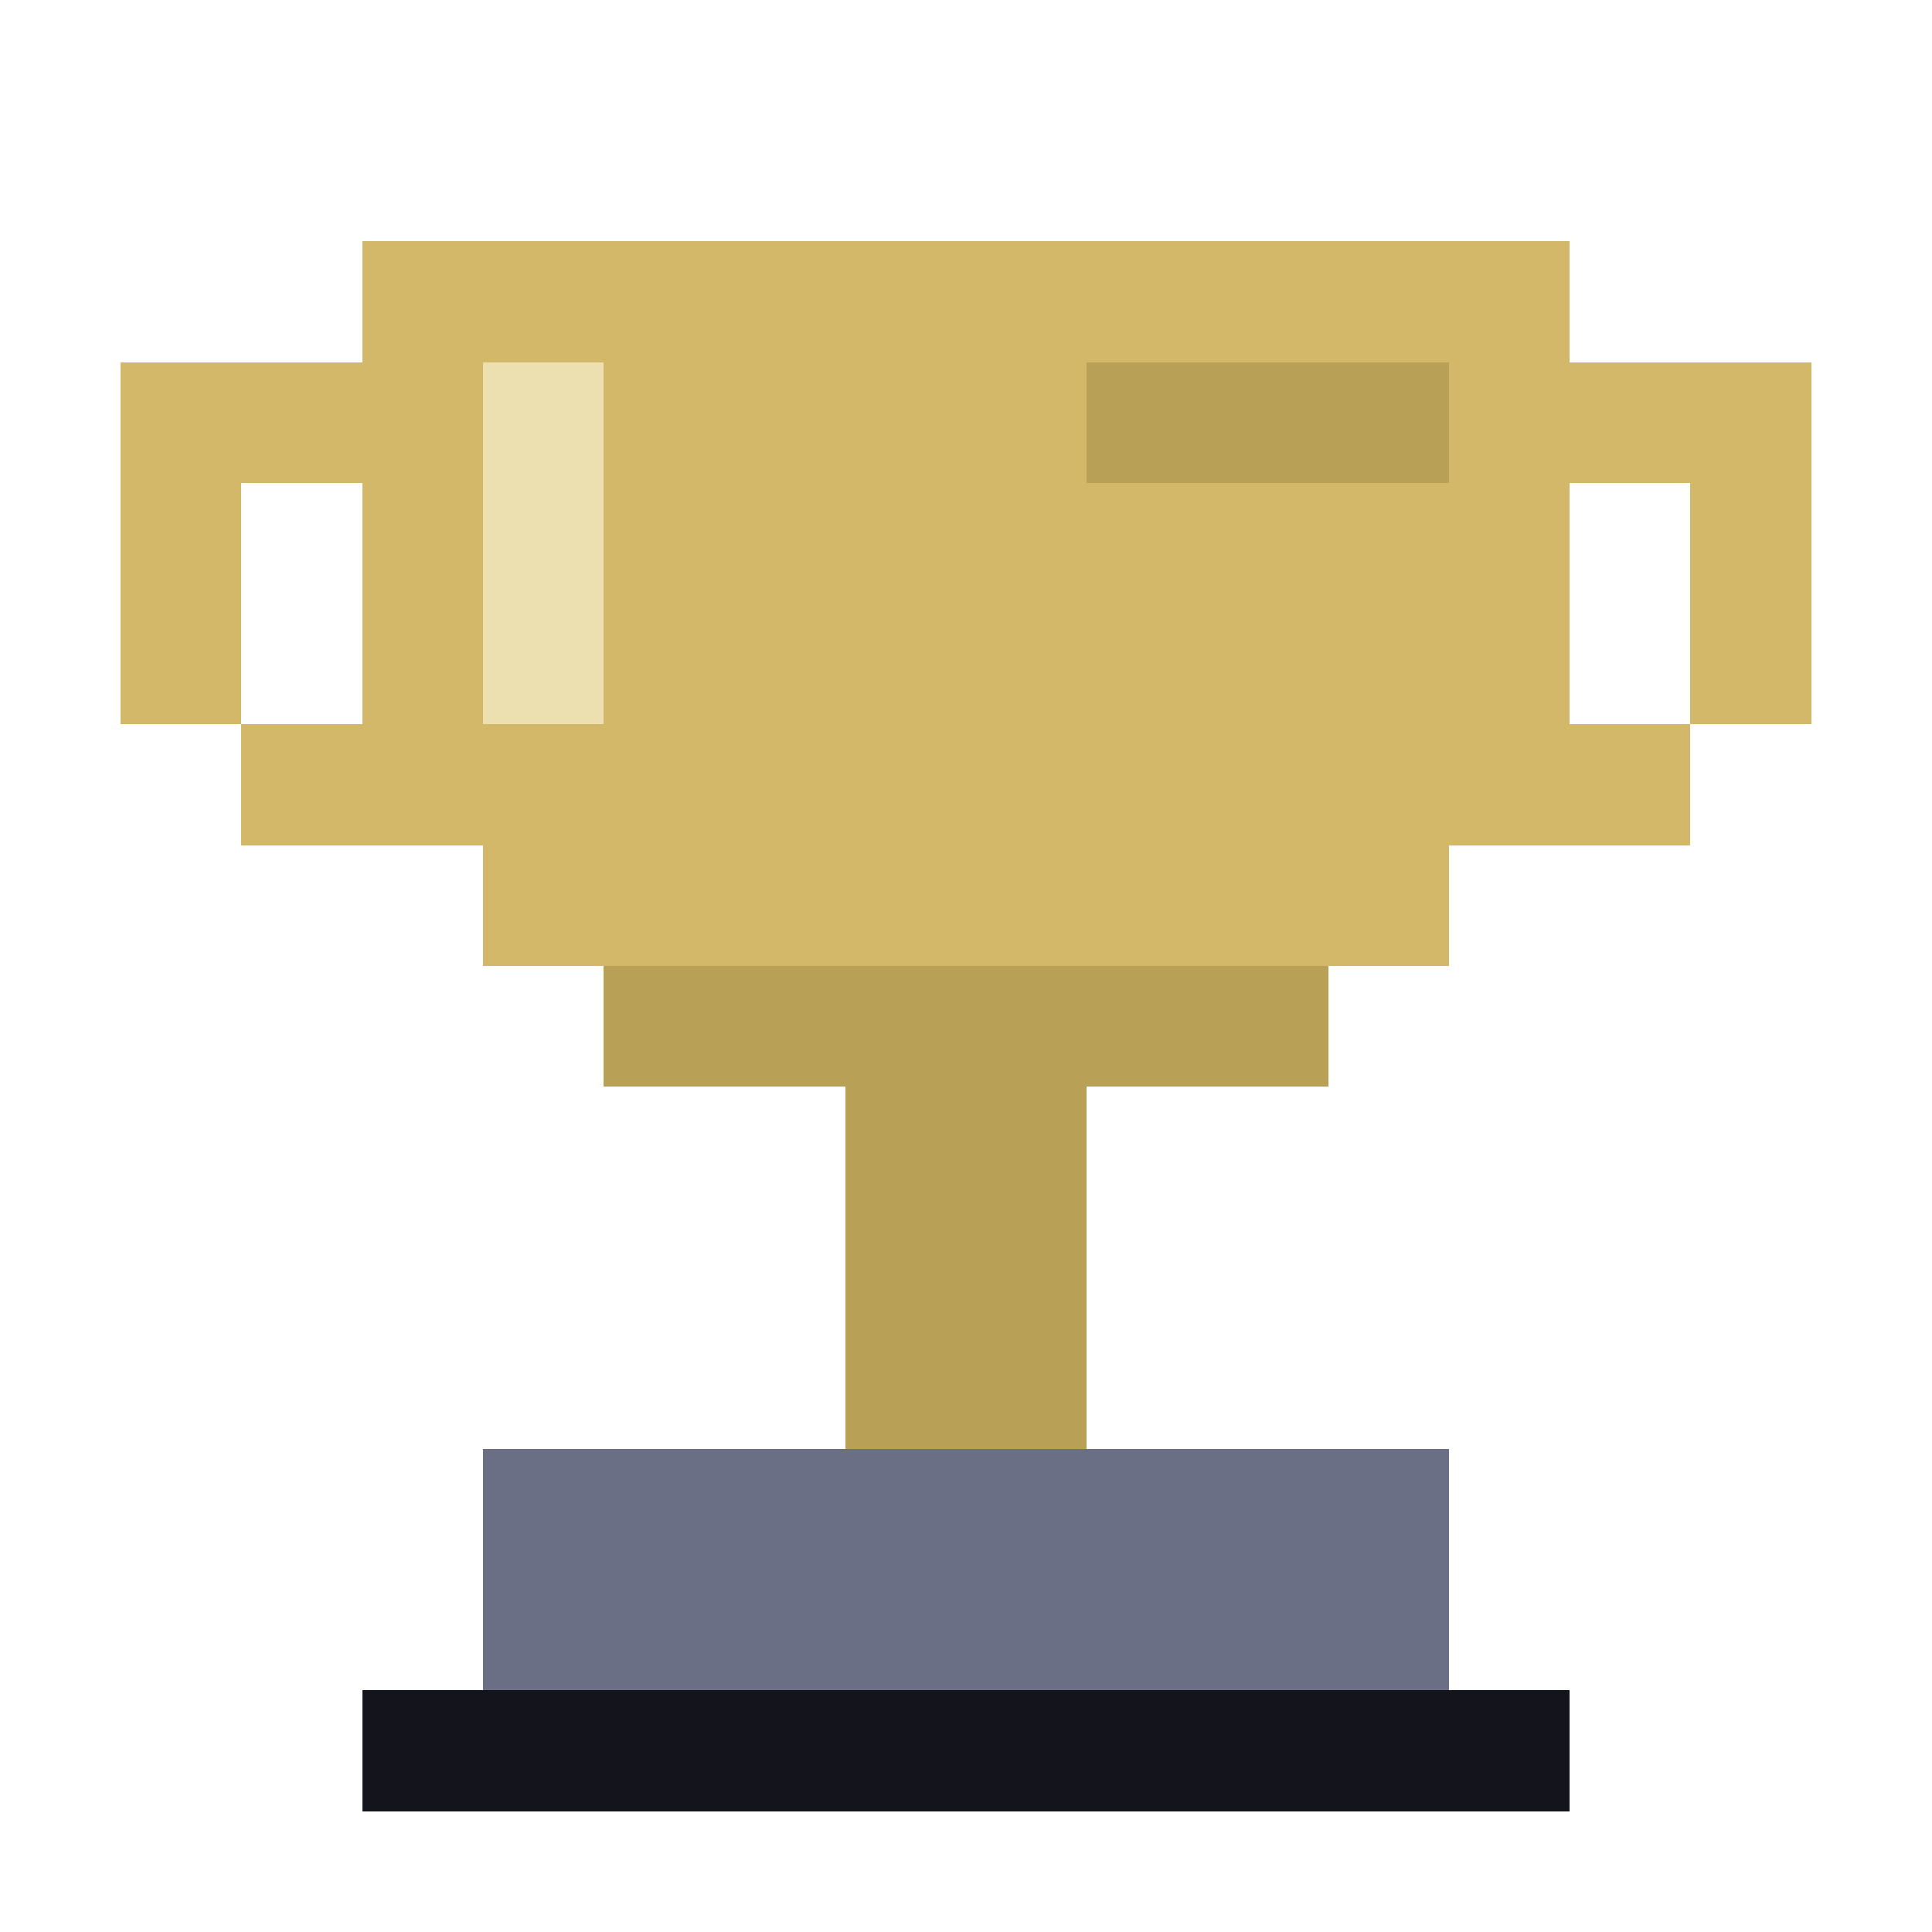
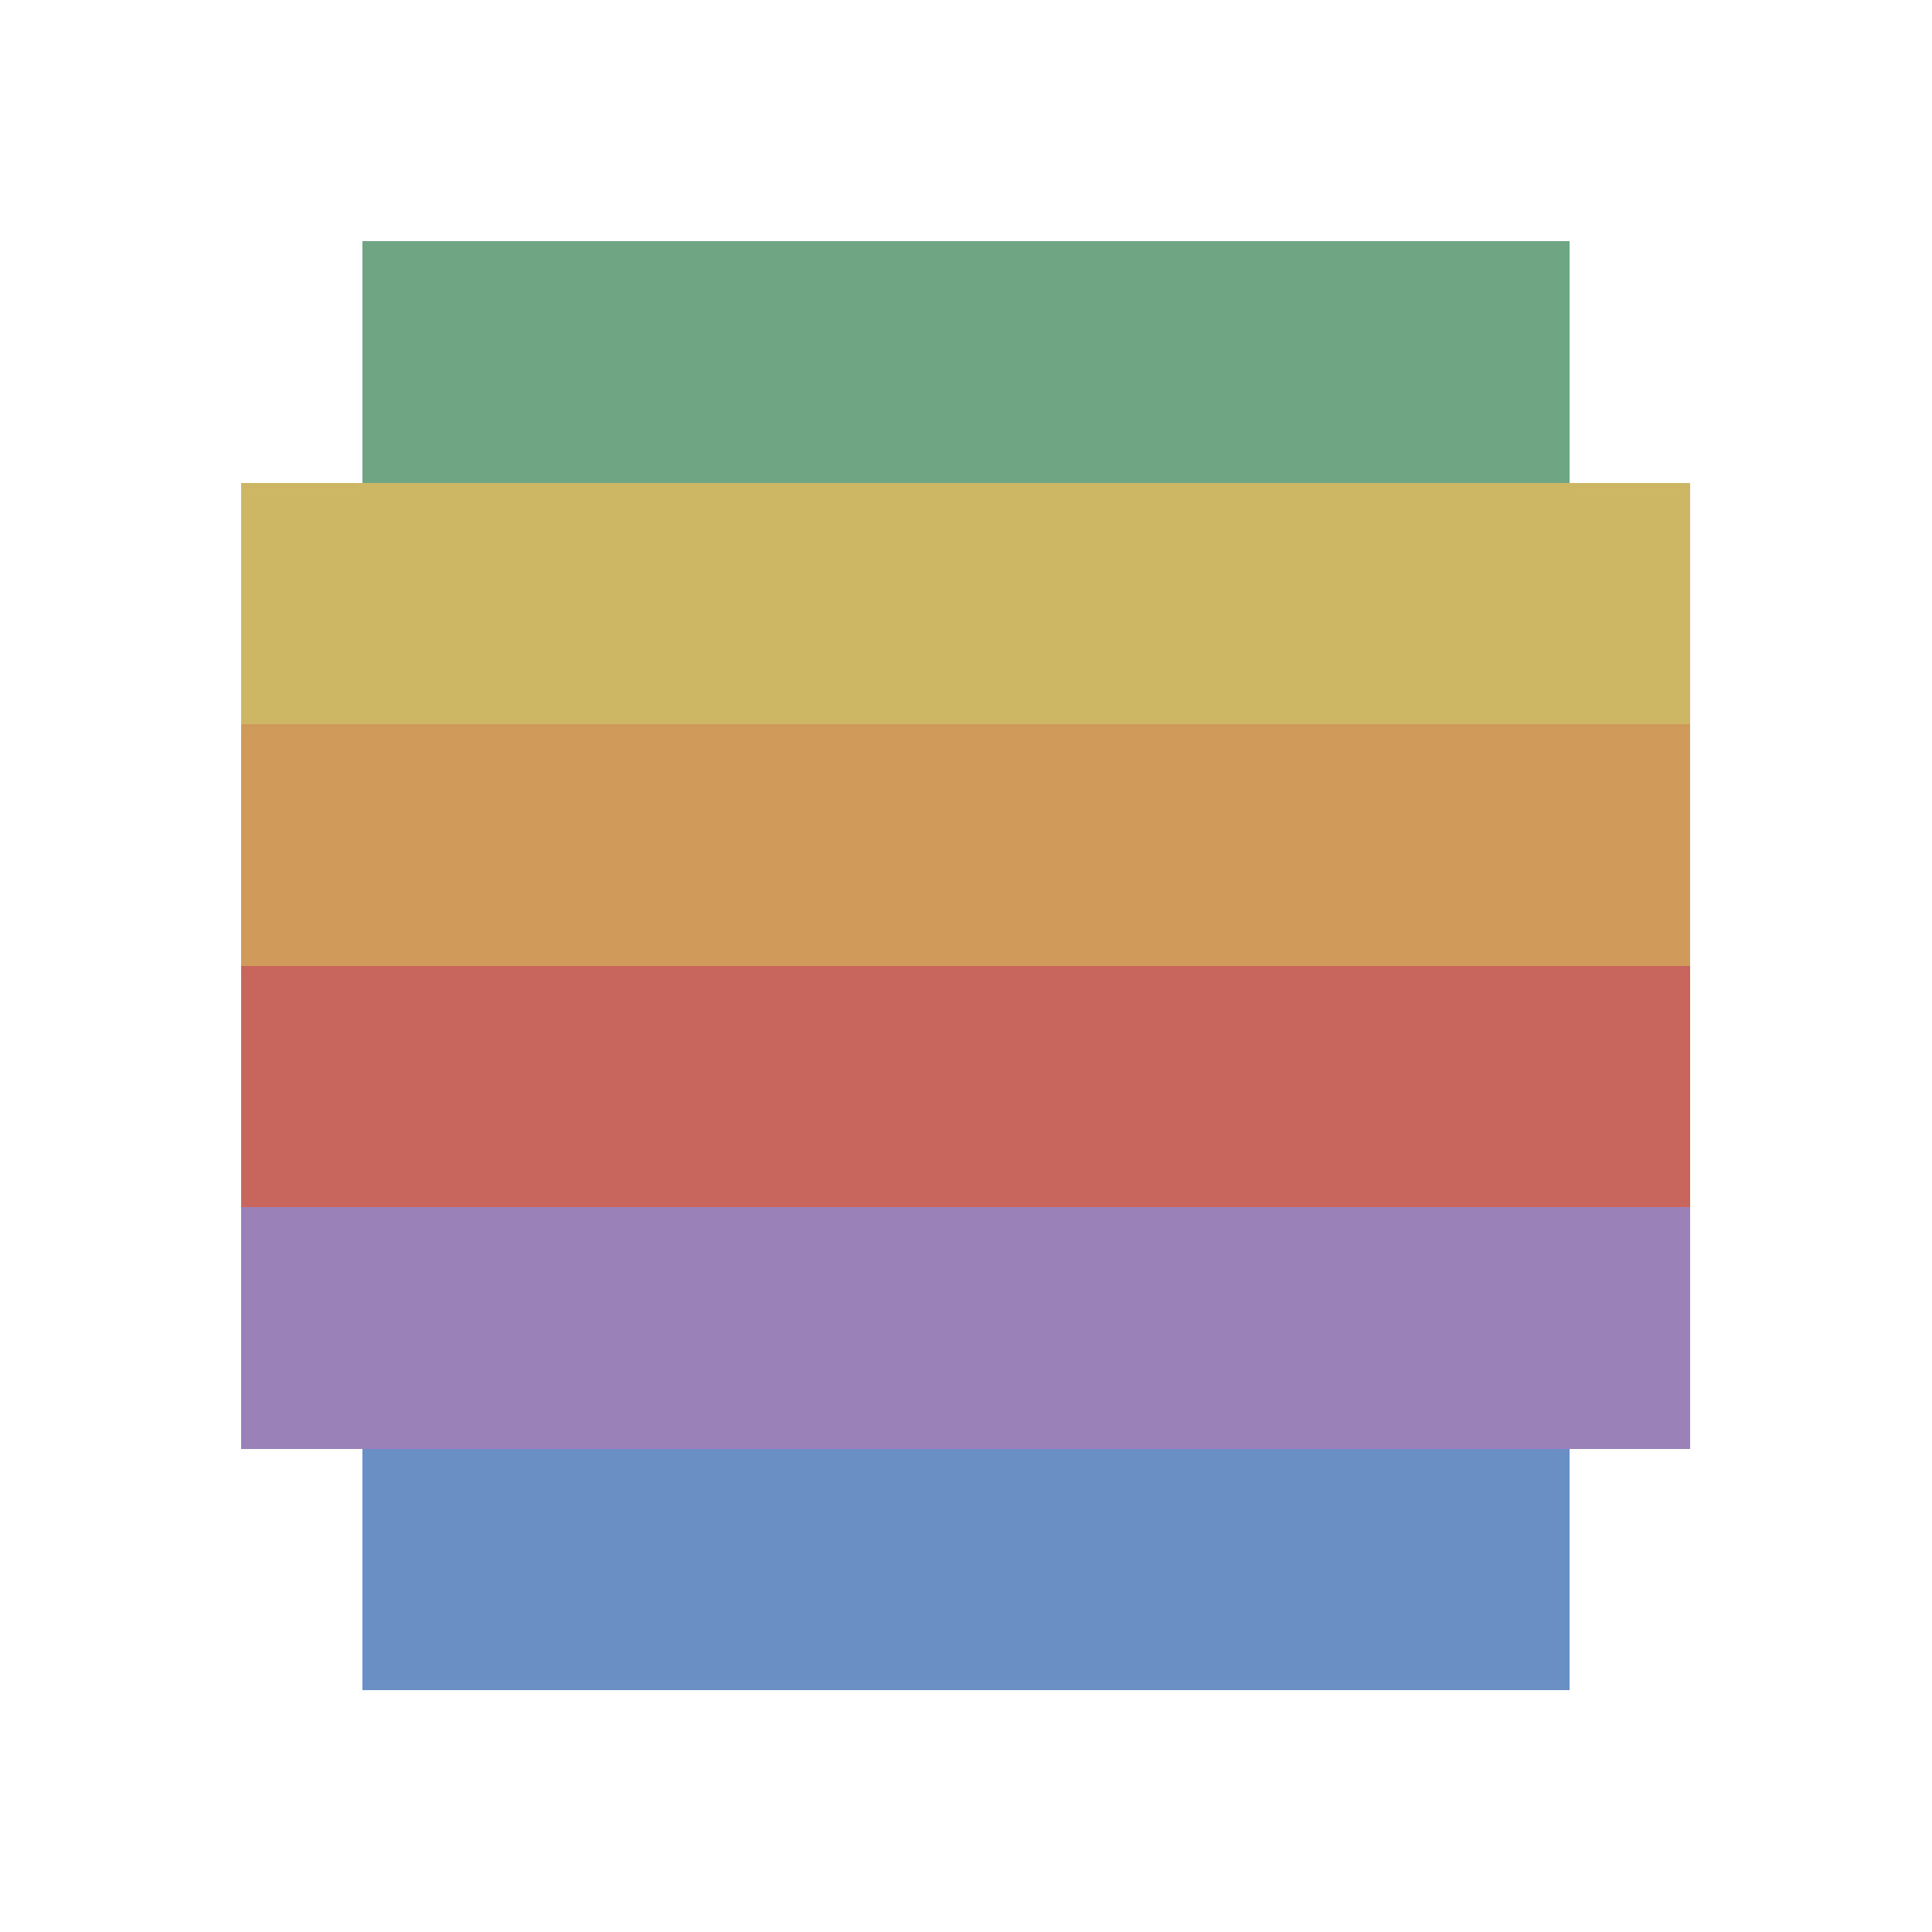
<svg xmlns="http://www.w3.org/2000/svg" viewBox="0 0 16 16" shape-rendering="crispEdges">
-   <rect x="3" y="2" width="10" height="5" fill="#d4b86a" />
-   <rect x="4" y="7" width="8" height="1" fill="#d4b86a" />
-   <rect x="5" y="8" width="6" height="1" fill="#b9a057" />
-   <rect x="7" y="9" width="2" height="3" fill="#b9a057" />
-   <rect x="4" y="12" width="8" height="2" fill="#6b6f86" />
-   <rect x="3" y="14" width="10" height="1" fill="#14151c" />
-   <rect x="1" y="3" width="2" height="1" fill="#d4b86a" />
-   <rect x="1" y="4" width="1" height="2" fill="#d4b86a" />
-   <rect x="2" y="6" width="2" height="1" fill="#d4b86a" />
-   <rect x="13" y="3" width="2" height="1" fill="#d4b86a" />
-   <rect x="14" y="4" width="1" height="2" fill="#d4b86a" />
-   <rect x="12" y="6" width="2" height="1" fill="#d4b86a" />
-   <rect x="4" y="3" width="1" height="3" fill="#ece0b0" />
-   <rect x="9" y="3" width="3" height="1" fill="#b9a057" />
+   <rect x="3" y="2" width="10" height="2" fill="#6fa583" />
+   <rect x="2" y="4" width="12" height="2" fill="#cdb765" />
+   <rect x="2" y="6" width="12" height="2" fill="#cf9a5a" />
+   <rect x="2" y="8" width="12" height="2" fill="#c8665e" />
+   <rect x="2" y="10" width="12" height="2" fill="#9a82b8" />
+   <rect x="3" y="12" width="10" height="2" fill="#6a8fc4" />
</svg>
